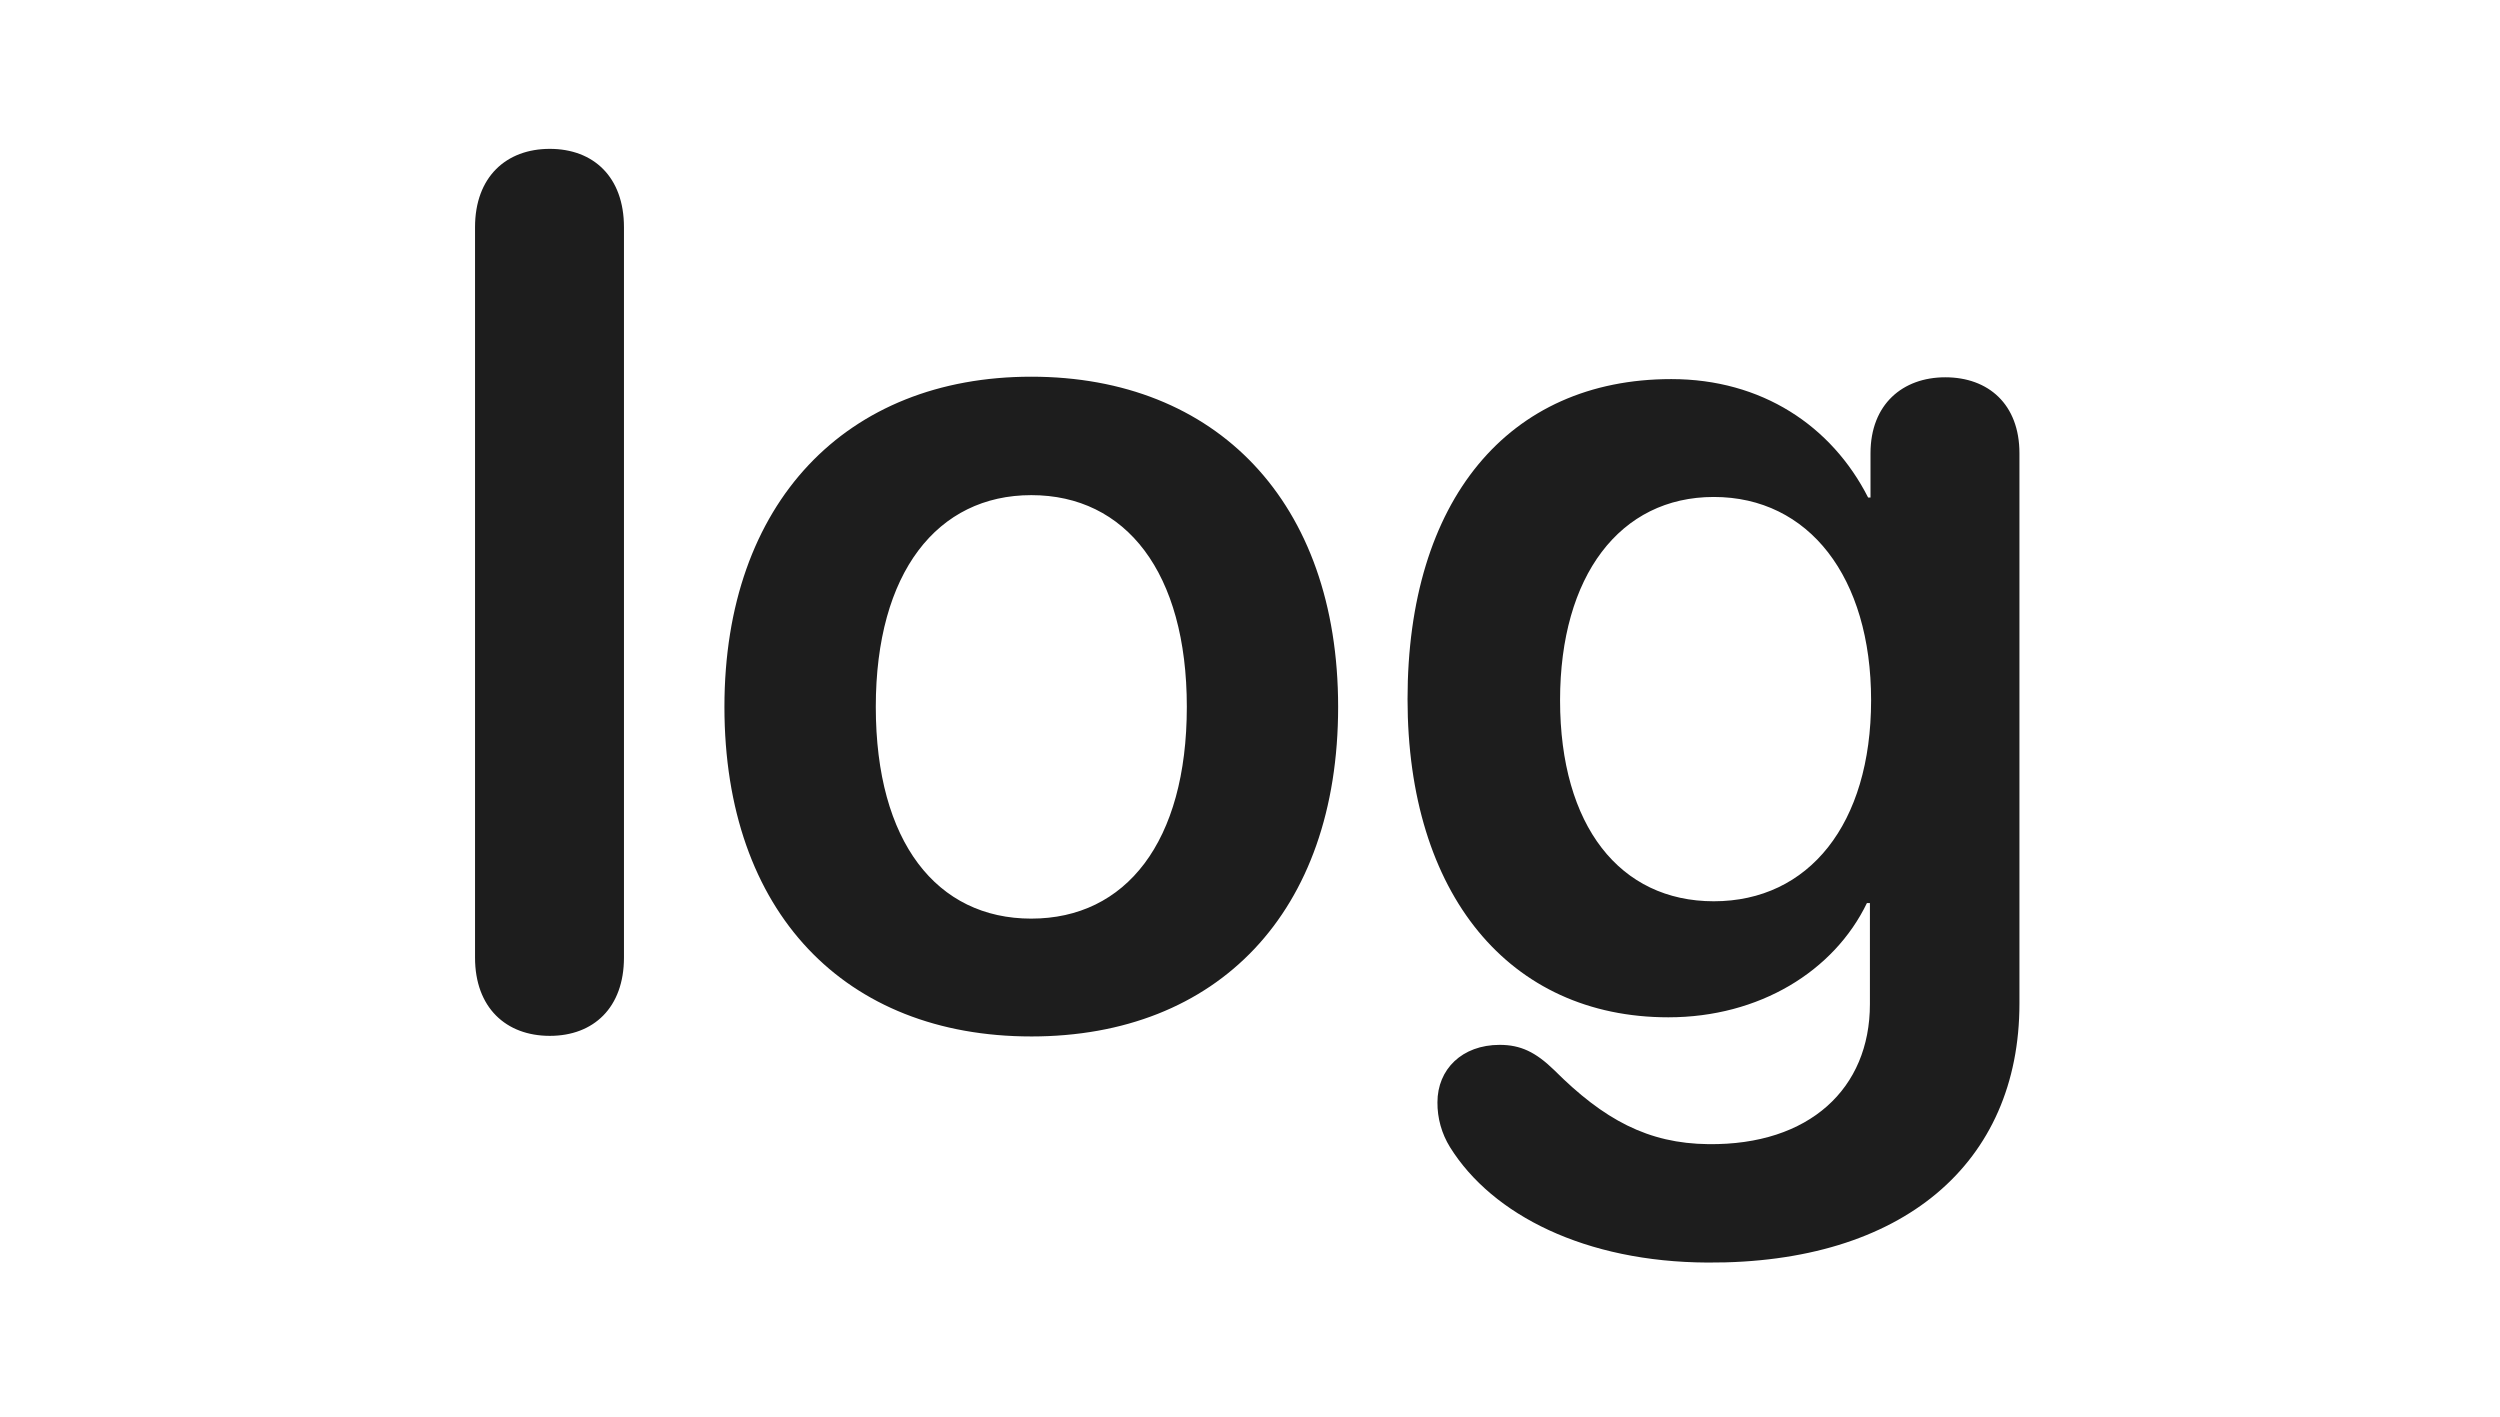
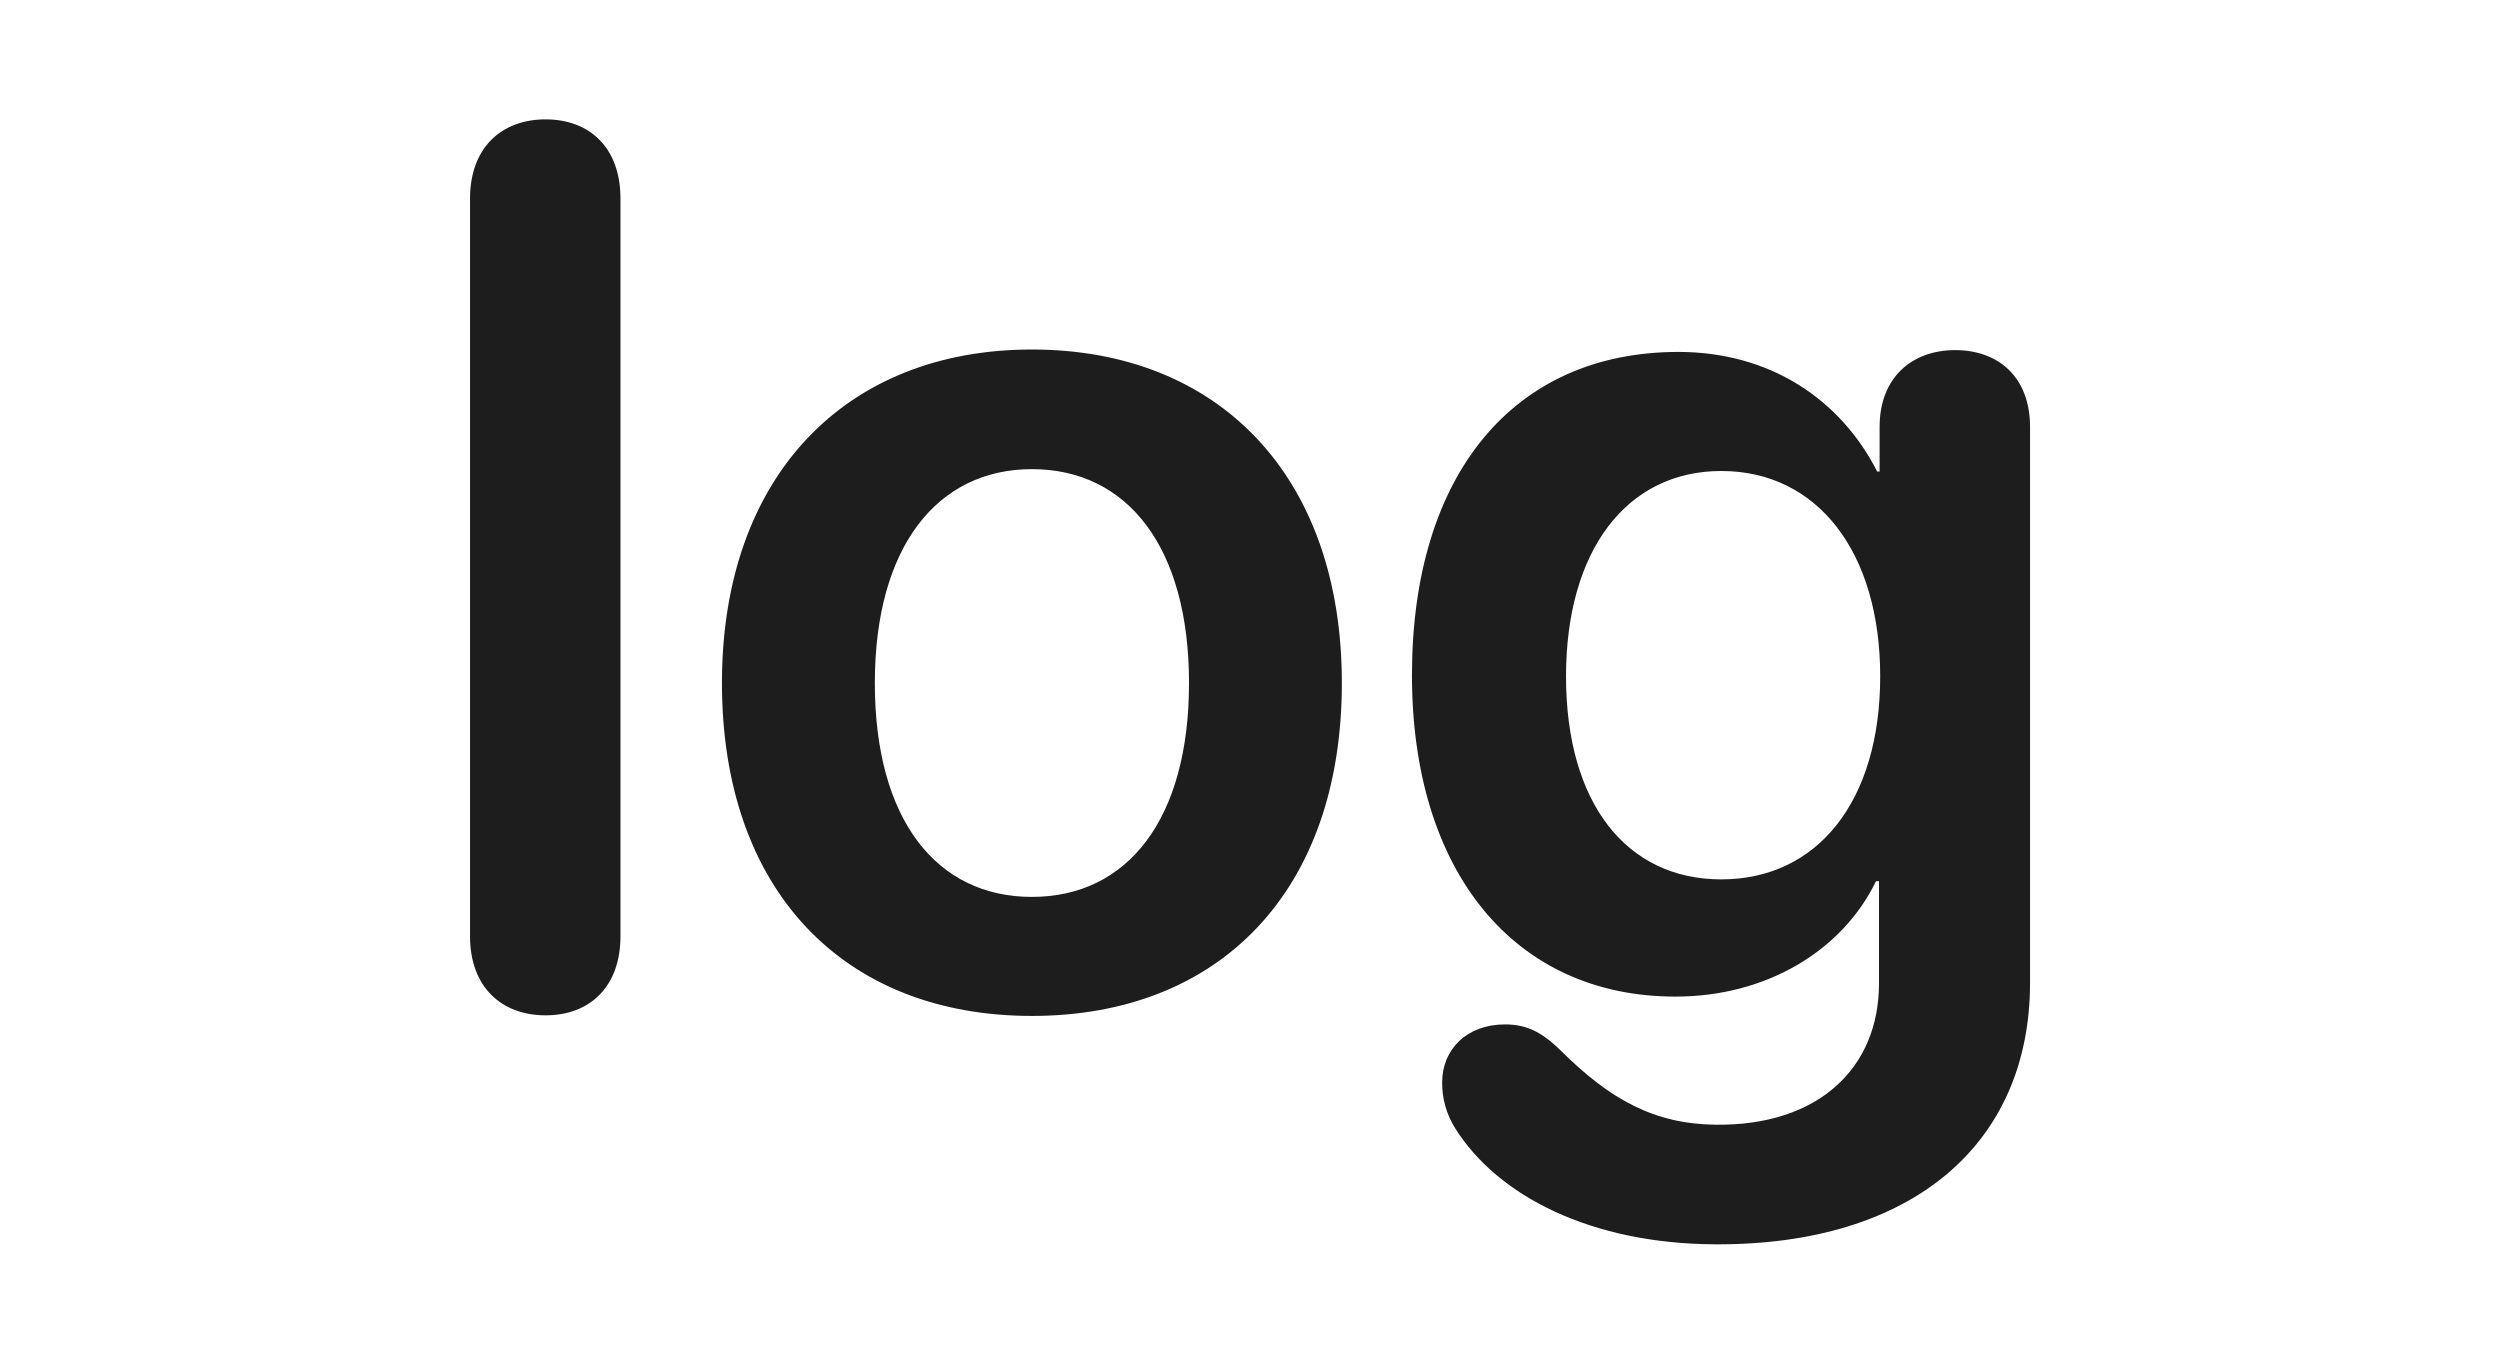
- <svg xmlns="http://www.w3.org/2000/svg" width="300" height="170" viewBox="0 0 300 170">
+ <svg xmlns="http://www.w3.org/2000/svg" width="297" height="162" viewBox="0 0 297 162">
  <defs>
    <clipPath id="clip-Artboard_24">
-       <rect width="300" height="170" />
+       <rect width="297" height="162" />
    </clipPath>
  </defs>
  <g id="Artboard_24" data-name="Artboard – 24" clip-path="url(#clip-Artboard_24)">
-     <rect width="300" height="170" fill="rgba(255,255,255,0)" />
-     <path id="Path_255" data-name="Path 255" d="M16.8,1.436c5.24,0,8.9-3.374,8.9-9.4v-87.64c0-6.029-3.661-9.4-8.9-9.4s-8.972,3.374-8.972,9.4v87.64C7.824-1.938,11.556,1.436,16.8,1.436Zm57.781.072C96.9,1.507,111.4-13.351,111.4-38.042c0-24.62-14.643-39.621-36.822-39.621S37.755-62.59,37.755-38.042C37.755-13.351,52.254,1.507,74.577,1.507Zm0-14.14c-11.341,0-18.662-9.187-18.662-25.409,0-16.15,7.393-25.409,18.662-25.409,11.341,0,18.662,9.259,18.662,25.409C93.239-21.82,85.917-12.633,74.577-12.633Zm81.108,41.272c23.471.144,37.468-11.915,37.468-31.08V-68.476c0-5.886-3.732-9.116-8.9-9.116-5.1,0-8.972,3.23-8.972,9.116v5.312h-.287c-4.378-8.613-12.776-14.212-23.615-14.212-19.6,0-31.654,14.571-31.654,38.4,0,23.4,12.2,38.186,31.295,38.186,10.91,0,19.882-5.527,23.83-13.709h.359v12.13c0,10.121-7.25,16.939-19.38,16.8-7.25-.072-12.561-2.943-18.519-8.9-2.225-2.153-4.02-3.015-6.532-3.015-4.522,0-7.465,2.943-7.465,6.891a10.053,10.053,0,0,0,1.507,5.383C129.917,22.969,141.114,28.567,155.685,28.639Zm.79-43.354c-11.269,0-18.447-9.044-18.447-24.117,0-14.93,7.178-24.4,18.447-24.4,11.413,0,18.877,9.618,18.877,24.4C175.352-23.974,167.887-14.714,156.475-14.714Z" transform="translate(49.176 122.867)" fill="#1d1d1d" />
+     <rect width="297" height="162" fill="rgba(255,255,255,0)" />
+     <path id="Path_255" data-name="Path 255" d="M16.8,1.436c5.24,0,8.9-3.374,8.9-9.4v-87.64c0-6.029-3.661-9.4-8.9-9.4s-8.972,3.374-8.972,9.4v87.64C7.824-1.938,11.556,1.436,16.8,1.436Zm57.781.072C96.9,1.507,111.4-13.351,111.4-38.042c0-24.62-14.643-39.621-36.822-39.621S37.755-62.59,37.755-38.042C37.755-13.351,52.254,1.507,74.577,1.507Zm0-14.14c-11.341,0-18.662-9.187-18.662-25.409,0-16.15,7.393-25.409,18.662-25.409,11.341,0,18.662,9.259,18.662,25.409C93.239-21.82,85.917-12.633,74.577-12.633Zm81.108,41.272c23.471.144,37.468-11.915,37.468-31.08V-68.476c0-5.886-3.732-9.116-8.9-9.116-5.1,0-8.972,3.23-8.972,9.116v5.312h-.287c-4.378-8.613-12.776-14.212-23.615-14.212-19.6,0-31.654,14.571-31.654,38.4,0,23.4,12.2,38.186,31.295,38.186,10.91,0,19.882-5.527,23.83-13.709h.359v12.13c0,10.121-7.25,16.939-19.38,16.8-7.25-.072-12.561-2.943-18.519-8.9-2.225-2.153-4.02-3.015-6.532-3.015-4.522,0-7.465,2.943-7.465,6.891a10.053,10.053,0,0,0,1.507,5.383C129.917,22.969,141.114,28.567,155.685,28.639Zm.79-43.354c-11.269,0-18.447-9.044-18.447-24.117,0-14.93,7.178-24.4,18.447-24.4,11.413,0,18.877,9.618,18.877,24.4C175.352-23.974,167.887-14.714,156.475-14.714Z" transform="translate(48.012 119.185)" fill="#1d1d1d" />
  </g>
</svg>
